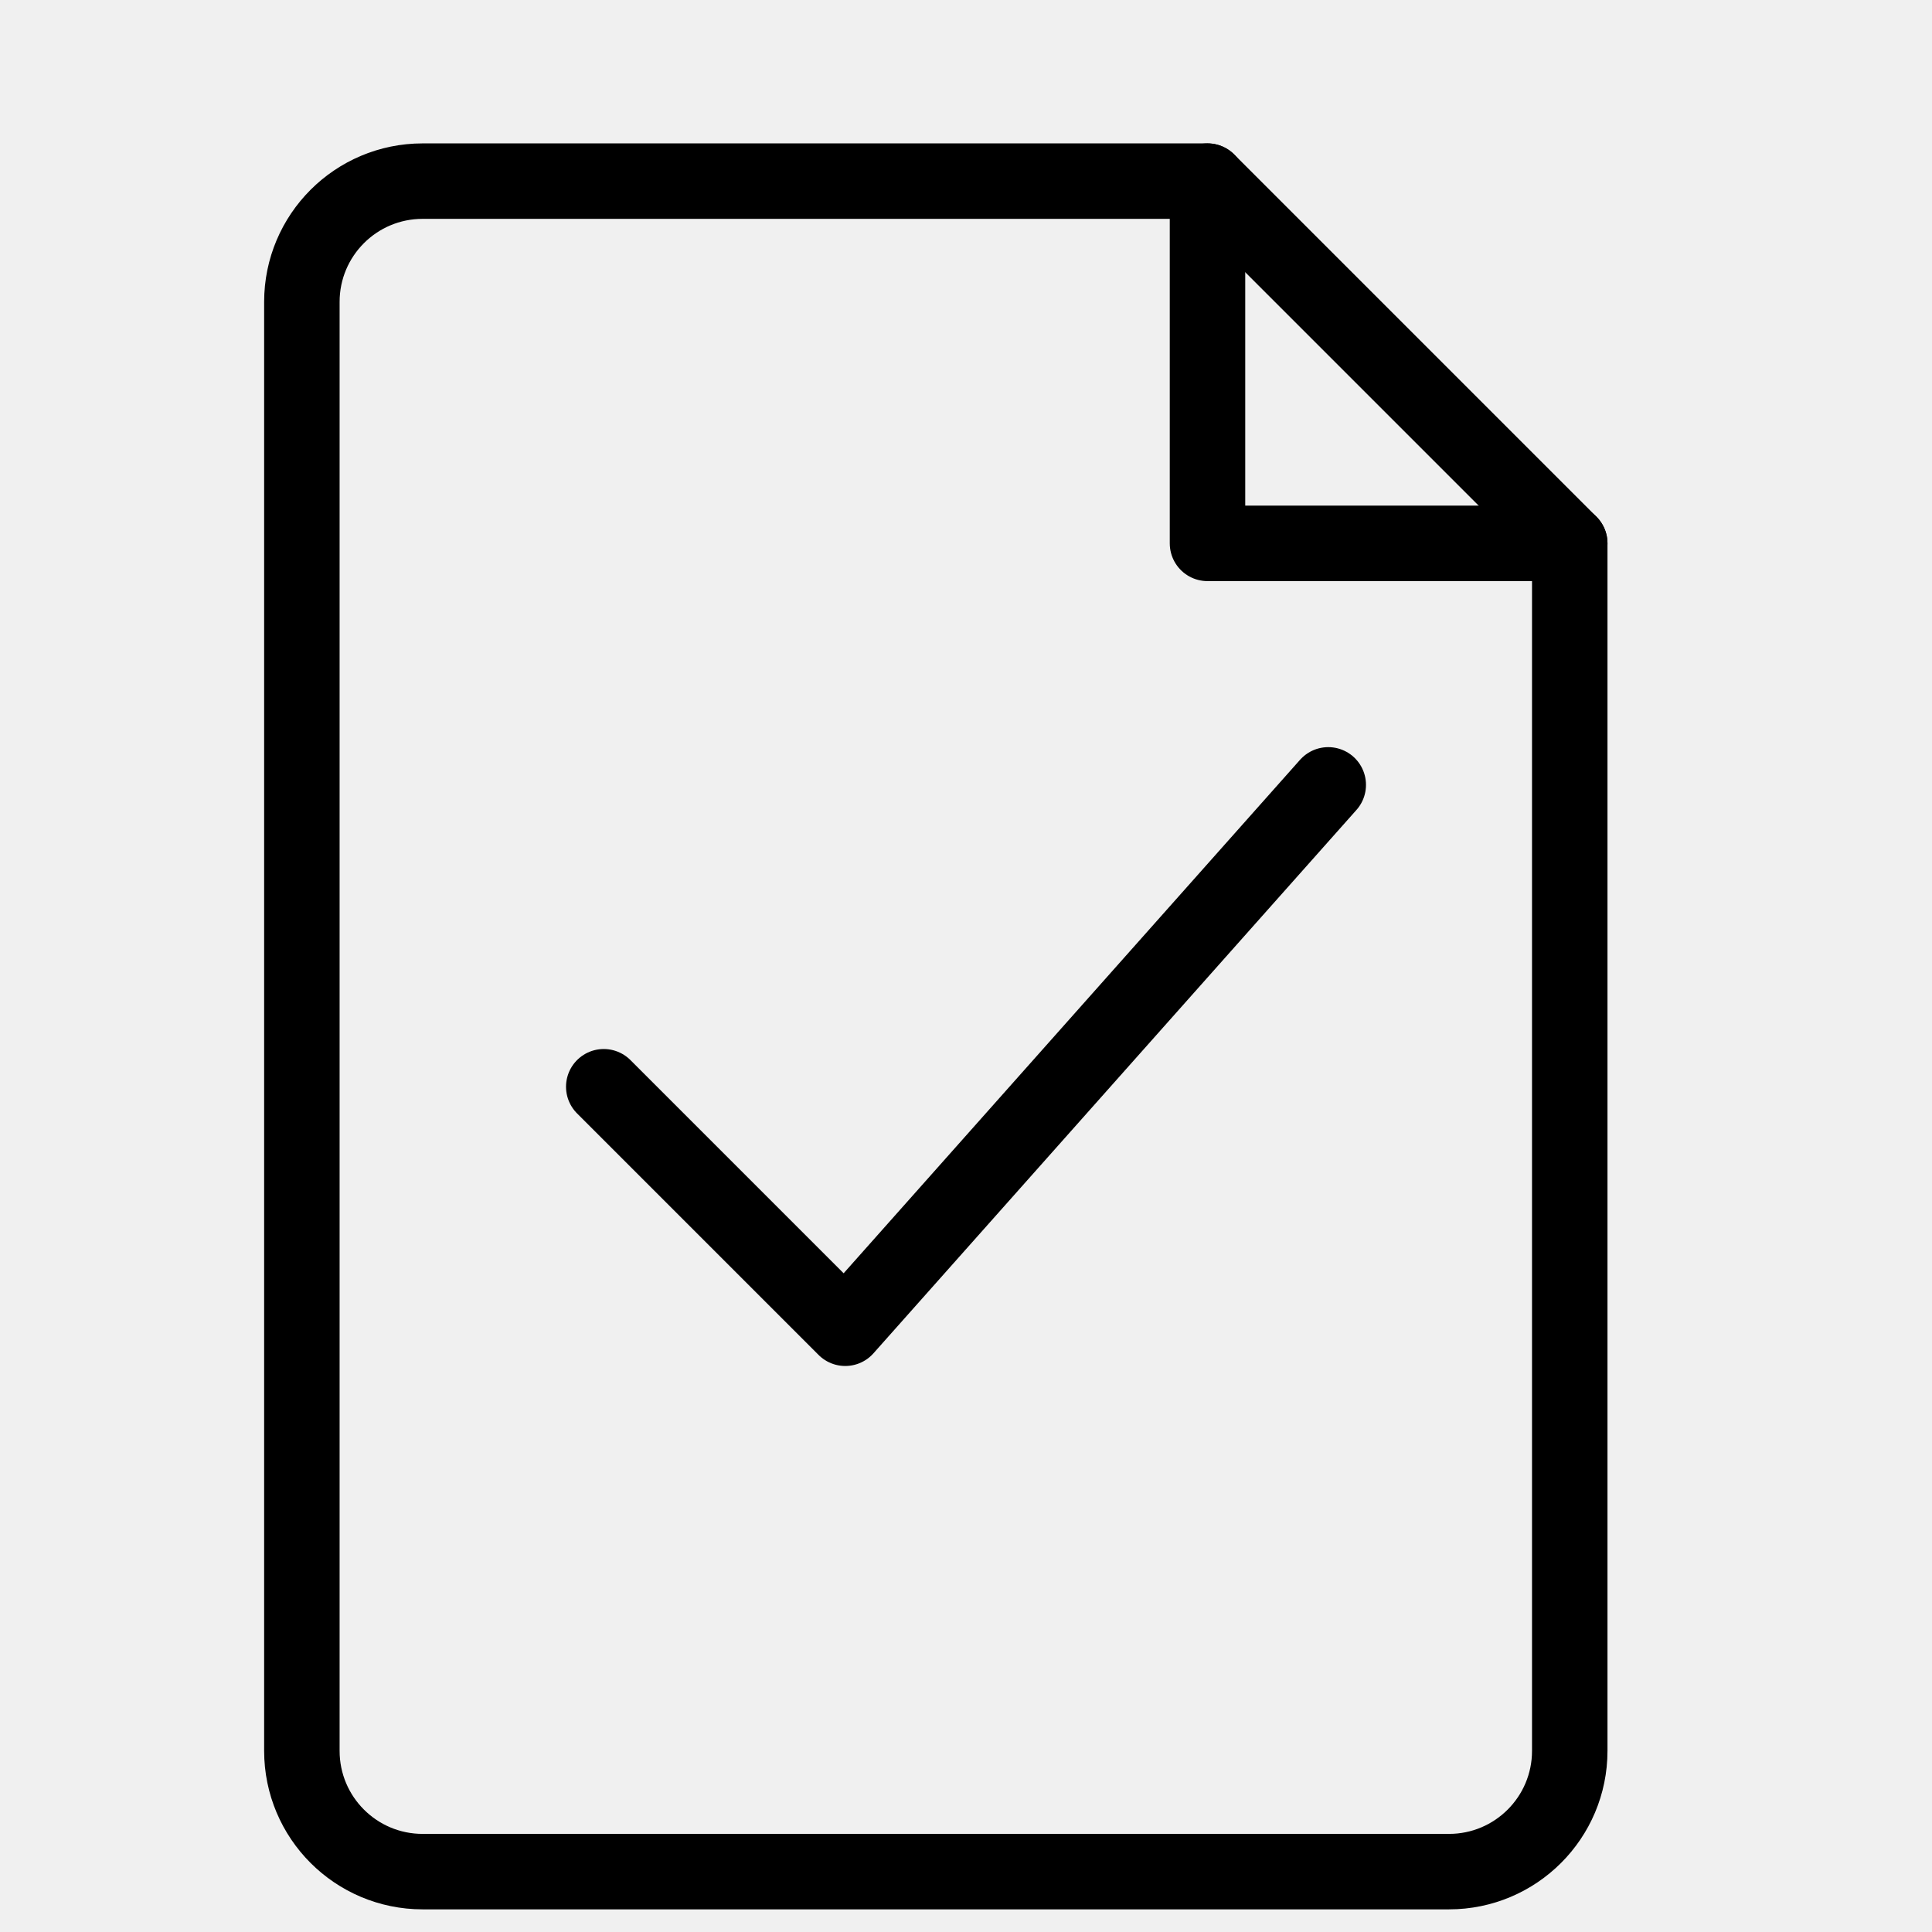
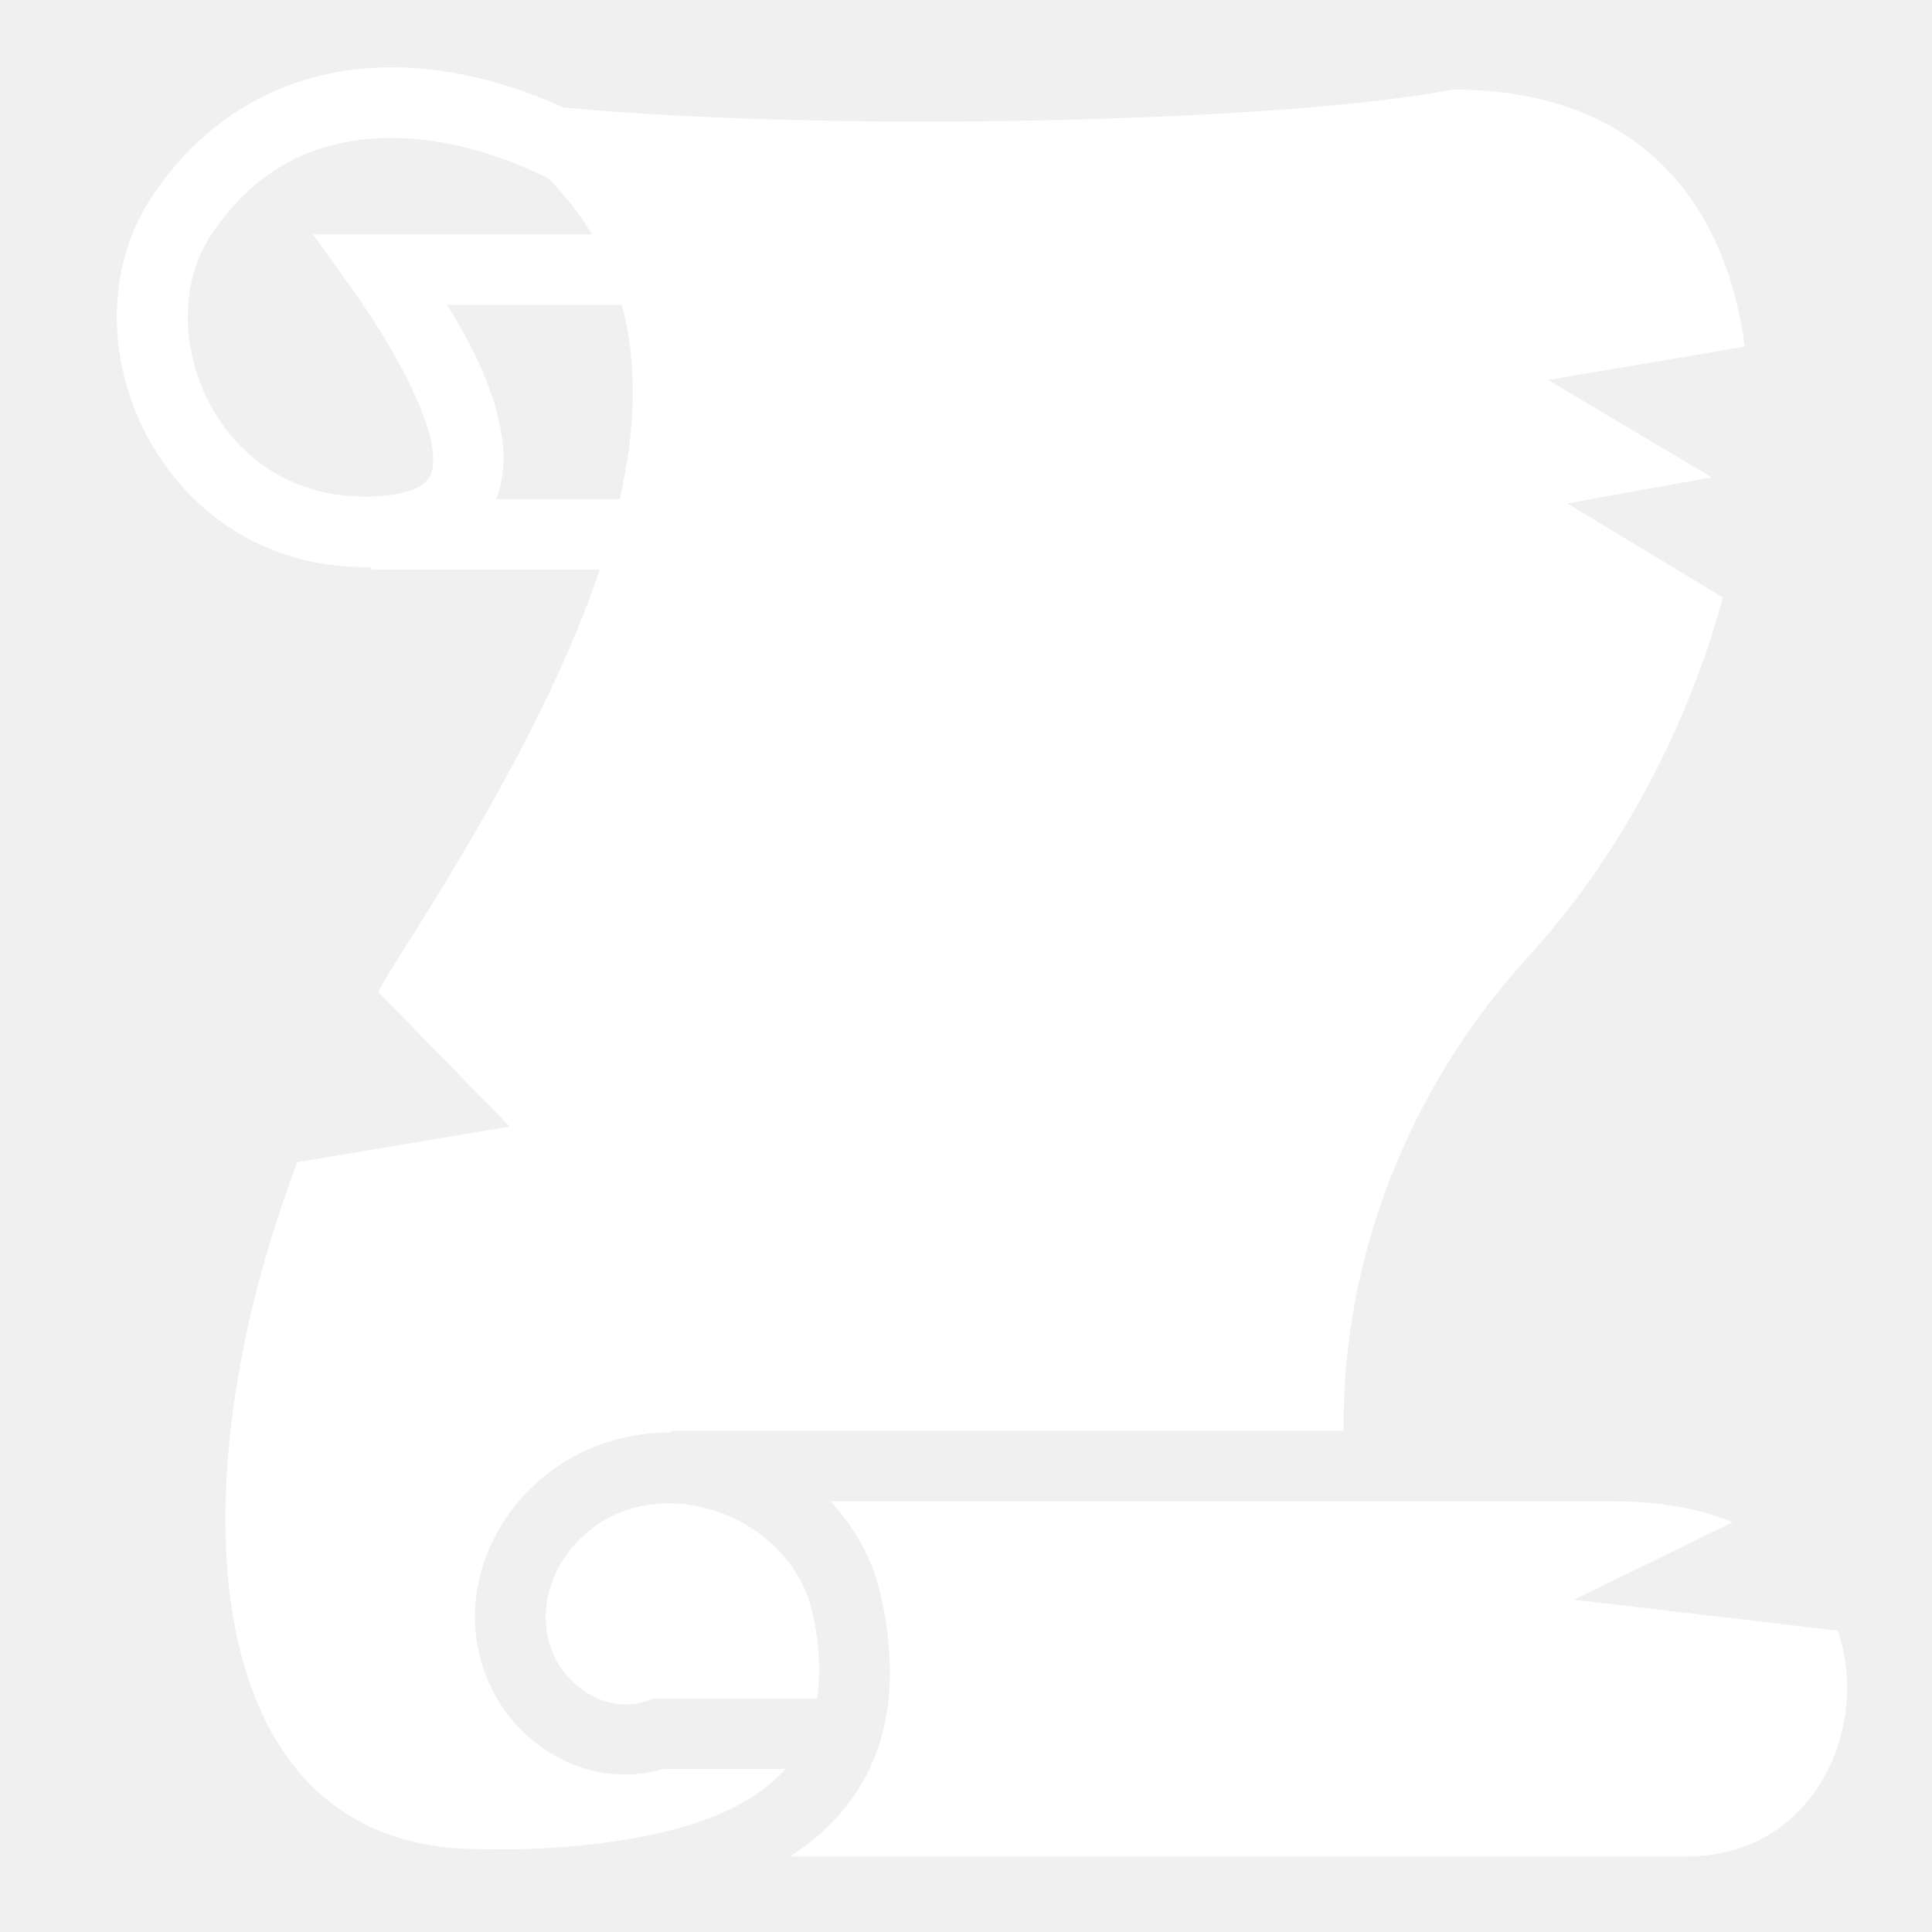
- <svg xmlns="http://www.w3.org/2000/svg" viewBox="0 0 64 64" fill="none" stroke="currentColor" stroke-width="2.5" stroke-linecap="round" stroke-linejoin="round">
-   <path d="M14 6h26l12 12v40a4 4 0 0 1-4 4H14a4 4 0 0 1-4-4V10a4 4 0 0 1 4-4z" />
-   <path d="M40 6v12h12" />
-   <path d="M20 36l8 8 16-18" />
+ <svg xmlns="http://www.w3.org/2000/svg" viewBox="0 0 512 512">
+   <path fill="#fff" d="M103.432 17.844a86.782 86.782 0 0 0-3.348.08c-2.547.11-5.083.334-7.604.678-20.167 2.747-39.158 13.667-52.324 33.67-24.613 37.4 2.194 98.025 56.625 98.025.536 0 1.058-.012 1.583-.022v.704h60.565c-10.758 31.994-30.298 66.596-52.448 101.43a283.192 283.192 0 0 0-6.29 10.406l34.878 35.733-56.263 9.423c-32.728 85.966-27.42 182.074 48.277 182.074v-.002l9.31.066c23.83-.57 46.732-4.298 61.325-12.887 4.174-2.458 7.63-5.237 10.467-8.42h-32.446c-20.33 5.95-40.8-6.94-47.396-25.922-8.956-25.77 7.52-52.36 31.867-60.452a55.552 55.552 0 0 1 17.565-2.834v-.406h178.33c-.57-44.403 16.35-90.125 49.184-126 23.955-26.176 42.03-60.624 51.3-94.846l-41.225-24.932 38.272-6.906-43.37-25.807h-.005l.002-.002.002.002 52.127-8.85c-5.232-39.134-28.84-68.113-77.37-68.113C341.14 32.26 222.11 35.29 149.34 28.496c-14.888-6.763-30.547-10.723-45.908-10.652zm.464 18.703c13.137.043 27.407 3.804 41.247 10.63l.033-.07c4.667 4.735 8.542 9.737 11.68 14.985H82.92l10.574 14.78c10.608 14.83 19.803 31.99 21.09 42.024.643 5.017-.11 7.167-1.814 8.836-1.705 1.67-6.228 3.875-15.99 3.875-40.587 0-56.878-44.952-41.012-69.06C66.238 46.64 79.582 39.22 95.002 37.12a64.146 64.146 0 0 1 8.894-.573zM118.5 80.78h46.28c4.275 15.734 3.656 33.07-.544 51.51H131.52c1.9-5.027 2.268-10.574 1.6-15.77-1.527-11.913-7.405-24.065-14.62-35.74zm101.553 317.095c6.44 6.84 11.192 15.31 13.37 24.914 3.797 16.736 3.092 31.208-1.767 43.204-4.526 11.175-12.576 19.79-22.29 26h237.19c14.448 0 24.887-5.678 32.2-14.318 7.312-8.64 11.2-20.514 10.705-32.352a47.733 47.733 0 0 0-2.407-13.18l-69.91-8.205 42.017-20.528c-8.32-3.442-18.64-5.537-31.375-5.537H220.053zm-42.668.506a36.999 36.999 0 0 0-3.457.153 34.825 34.825 0 0 0-7.824 1.63c-15.11 5.02-25.338 21.54-20.11 36.583 3.673 10.57 15.347 17.71 25.654 13.938l1.555-.57h43.354c.946-6.36.754-13.882-1.358-23.192-3.71-16.358-20.543-28.483-37.815-28.54z" />
</svg>
